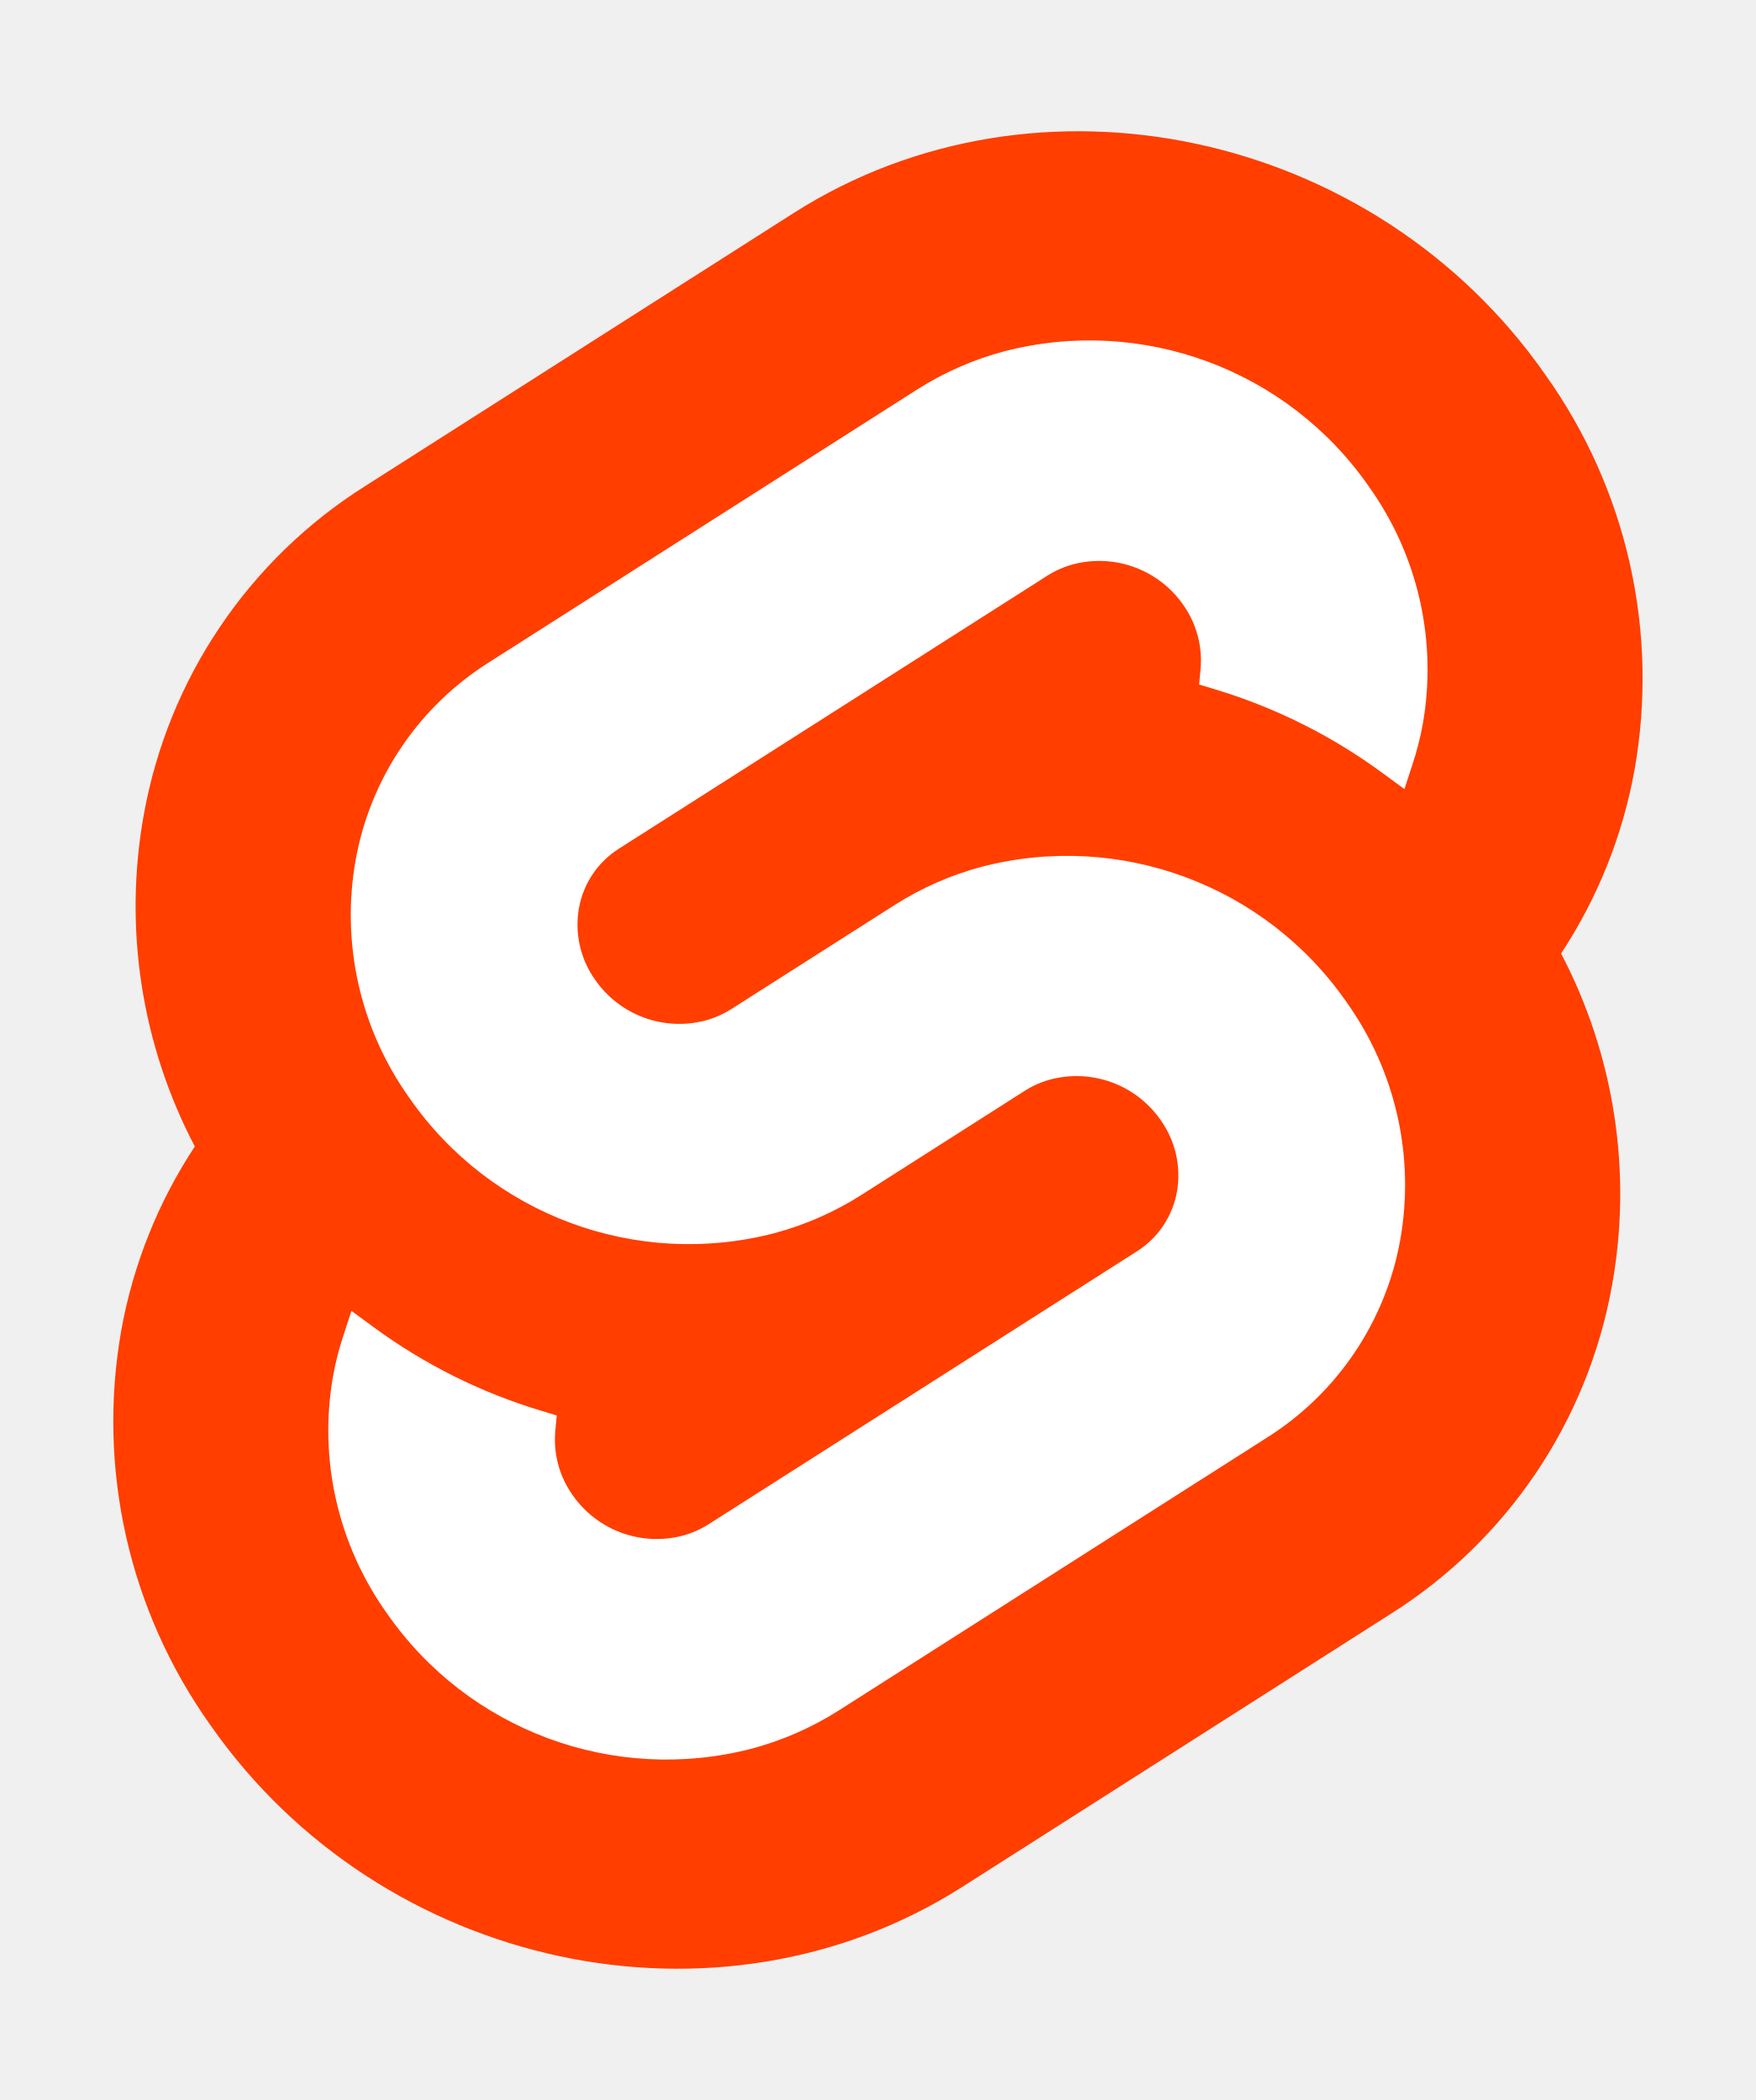
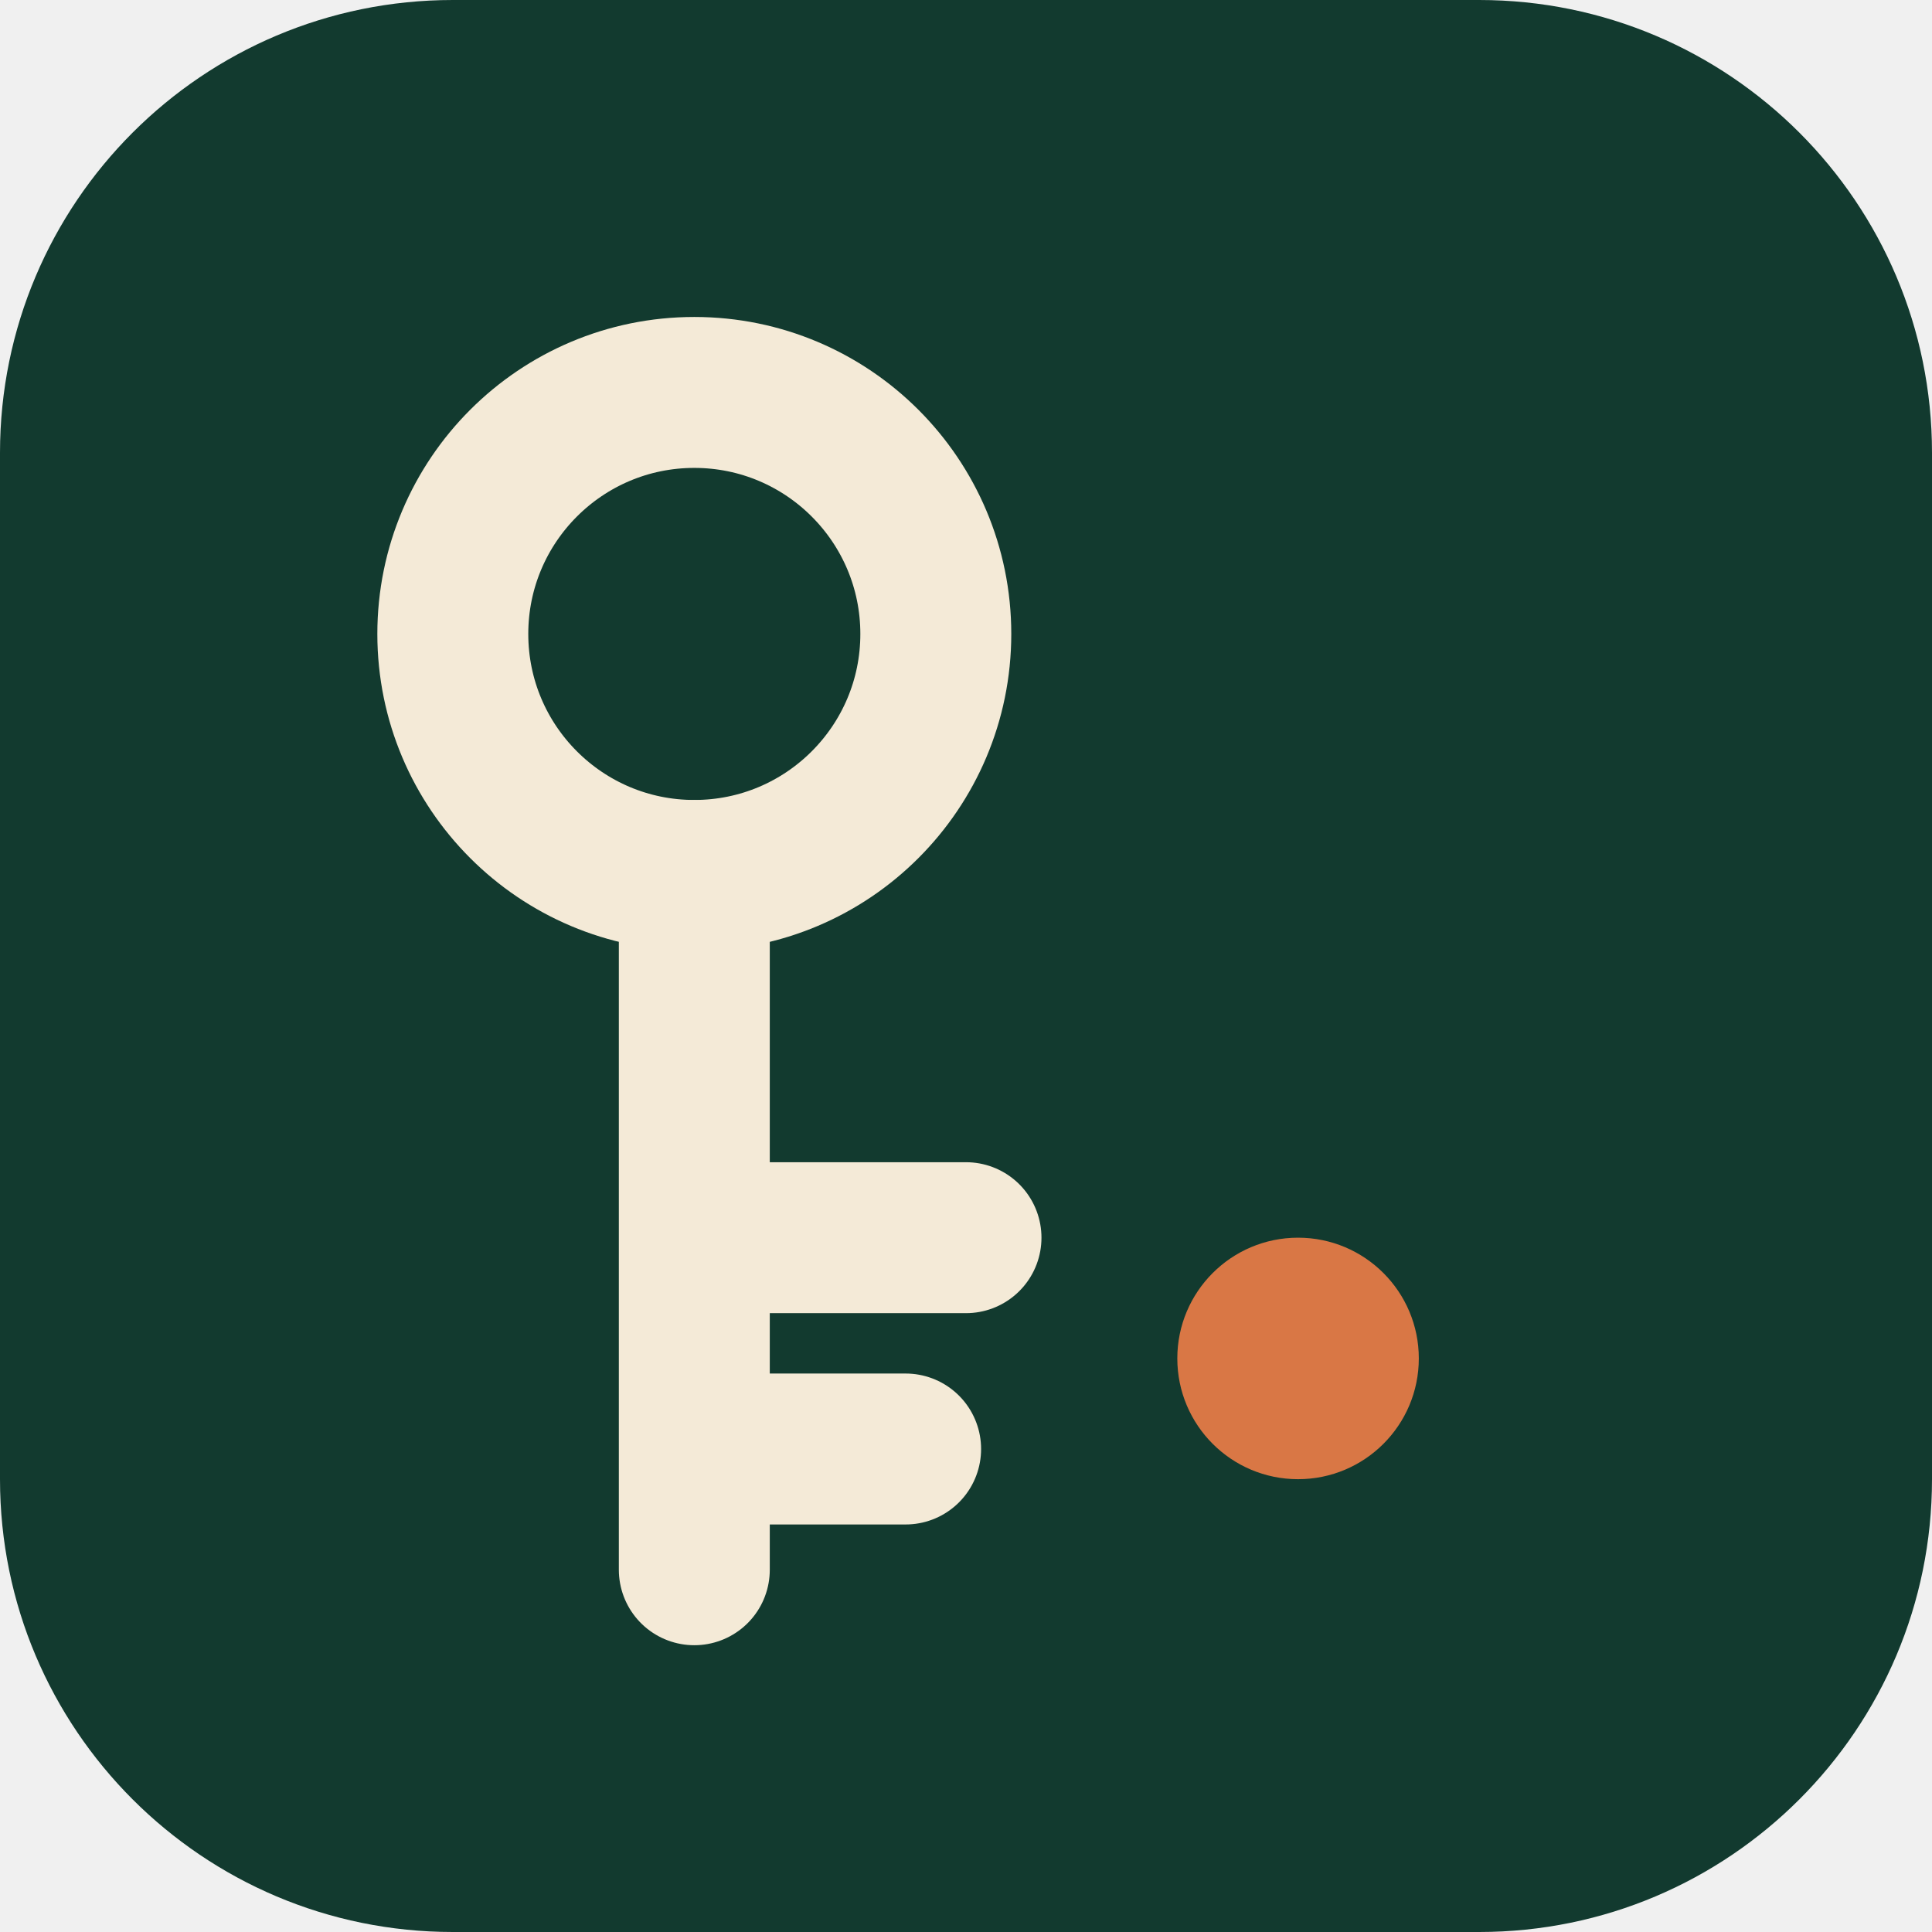
- <svg xmlns="http://www.w3.org/2000/svg" width="107" height="128" viewBox="0 0 107 128">
-   <path d="M94.157 22.819c-10.4-14.885-30.94-19.297-45.792-9.835L22.282 29.608A29.92 29.92 0 0 0 8.764 49.65a31.5 31.5 0 0 0 3.108 20.231 30 30 0 0 0-4.477 11.183 31.9 31.9 0 0 0 5.448 24.116c10.402 14.887 30.942 19.297 45.791 9.835l26.083-16.624A29.92 29.92 0 0 0 98.235 78.35a31.53 31.53 0 0 0-3.105-20.232 30 30 0 0 0 4.474-11.182 31.88 31.88 0 0 0-5.447-24.116" style="fill:#ff3e00" />
-   <path d="M45.817 106.582a20.72 20.72 0 0 1-22.237-8.243 19.17 19.17 0 0 1-3.277-14.503 18 18 0 0 1 .624-2.435l.49-1.498 1.337.981a33.6 33.6 0 0 0 10.203 5.098l.97.294-.09.968a5.85 5.85 0 0 0 1.052 3.878 6.24 6.24 0 0 0 6.695 2.485 5.8 5.8 0 0 0 1.603-.704L69.27 76.28a5.43 5.43 0 0 0 2.45-3.631 5.8 5.8 0 0 0-.987-4.371 6.24 6.24 0 0 0-6.698-2.487 5.7 5.7 0 0 0-1.6.704l-9.953 6.345a19 19 0 0 1-5.296 2.326 20.72 20.72 0 0 1-22.237-8.243 19.17 19.17 0 0 1-3.277-14.502 17.99 17.99 0 0 1 8.13-12.052l26.081-16.623a19 19 0 0 1 5.3-2.329 20.72 20.72 0 0 1 22.237 8.243 19.17 19.17 0 0 1 3.277 14.503 18 18 0 0 1-.624 2.435l-.49 1.498-1.337-.98a33.6 33.6 0 0 0-10.203-5.1l-.97-.294.09-.968a5.86 5.86 0 0 0-1.052-3.878 6.24 6.24 0 0 0-6.696-2.485 5.8 5.8 0 0 0-1.602.704L37.73 51.72a5.42 5.42 0 0 0-2.449 3.63 5.79 5.79 0 0 0 .986 4.372 6.24 6.24 0 0 0 6.698 2.486 5.8 5.8 0 0 0 1.602-.704l9.952-6.342a19 19 0 0 1 5.295-2.328 20.72 20.72 0 0 1 22.237 8.242 19.17 19.17 0 0 1 3.277 14.503 18 18 0 0 1-8.13 12.053l-26.081 16.622a19 19 0 0 1-5.3 2.328" style="fill:#fff" />
+ <svg xmlns="http://www.w3.org/2000/svg" viewBox="0 0 64 64" role="img" aria-label="Keydeck">
+   <rect width="64" height="64" rx="15" fill="#123a2f" />
+   <circle cx="23" cy="21" r="8" fill="none" stroke="#f4ead7" stroke-width="5" />
+   <path d="M23 29v23M23 41h9M23 48h7" fill="none" stroke="#f4ead7" stroke-width="5" stroke-linecap="round" />
+   <circle cx="43" cy="45" r="4" fill="#d97745" />
</svg>
